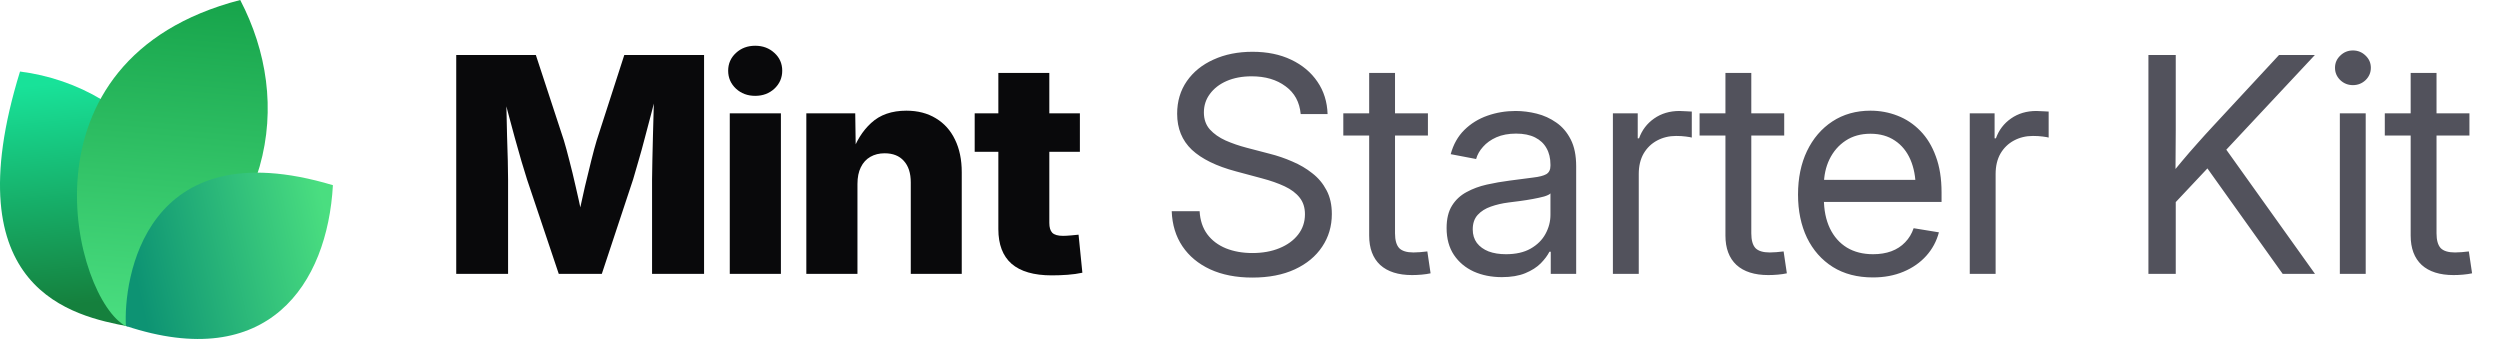
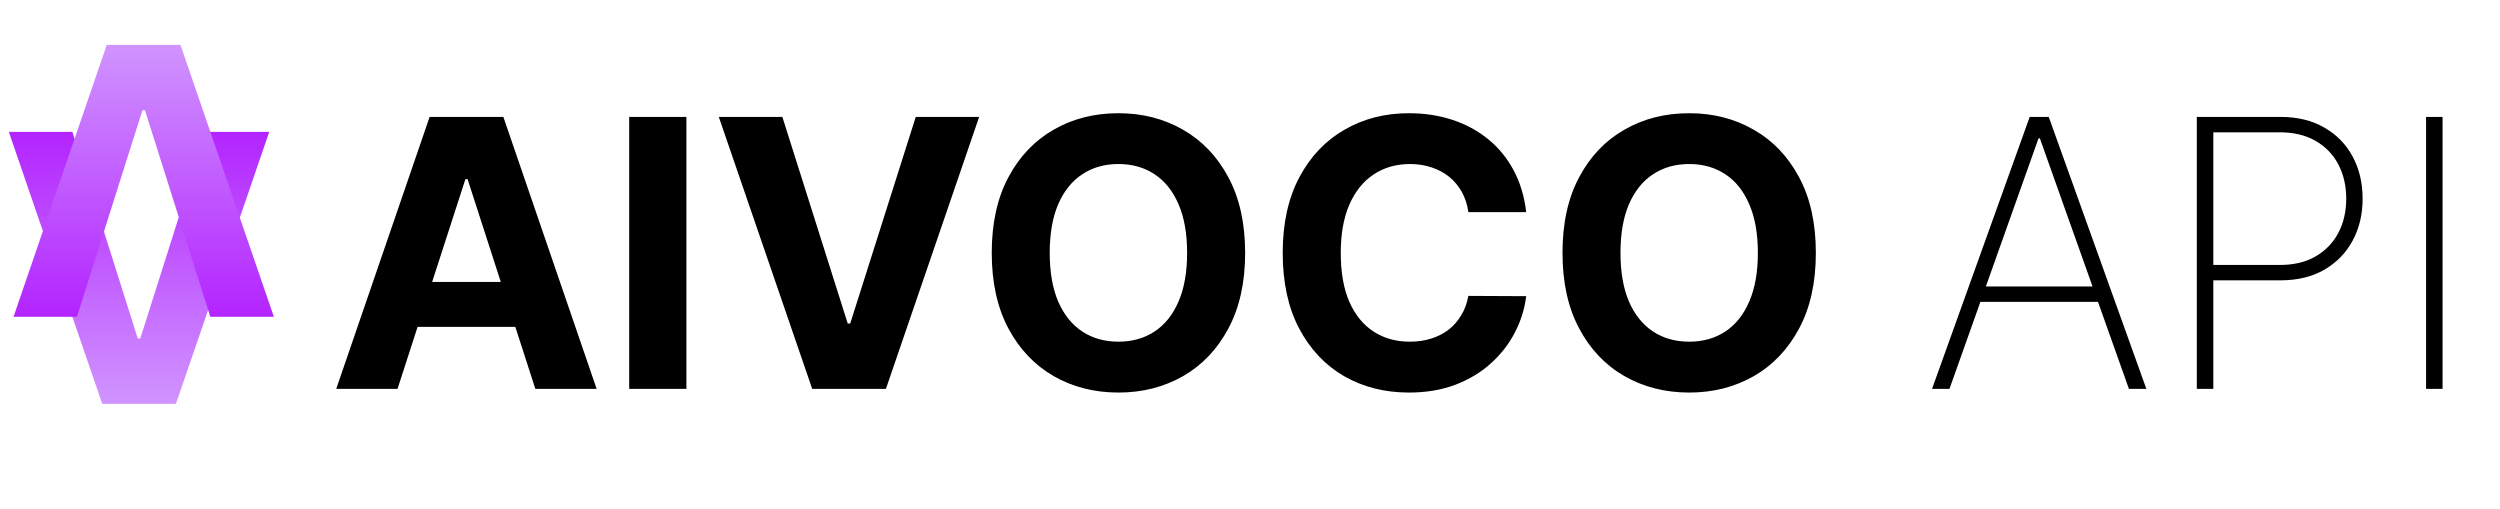
- <svg xmlns="http://www.w3.org/2000/svg" width="177" height="24" viewBox="0 0 177 24" fill="none">
-   <path d="M9.061 23.108C5.268 22.377 -3.391 20.627 1.417 5.064C9.634 6.099 16.973 14.064 9.061 23.108Z" fill="url(#paint0_linear_17557_2020)" />
-   <path d="M8.919 23.094C5.276 21.222 0.784 4.209 17.007 0C20.757 7.193 19.621 16.545 8.919 23.094Z" fill="url(#paint1_linear_17557_2020)" />
-   <path d="M8.914 23.079C8.735 19.882 10.159 9.085 23.57 13.111C23.181 20.123 18.984 26.418 8.914 23.079Z" fill="url(#paint2_linear_17557_2020)" />
-   <path d="M32.301 19.392V3.894H37.938L39.925 9.948C40.036 10.315 40.164 10.787 40.31 11.362C40.462 11.938 40.611 12.552 40.757 13.204C40.91 13.855 41.048 14.483 41.173 15.086C41.305 15.682 41.412 16.192 41.495 16.615H40.695C40.771 16.192 40.871 15.682 40.996 15.086C41.128 14.49 41.267 13.866 41.412 13.214C41.565 12.562 41.714 11.948 41.86 11.373C42.005 10.79 42.133 10.315 42.244 9.948L44.2 3.894H49.848V19.392H46.166V12.704C46.166 12.357 46.173 11.917 46.187 11.383C46.2 10.849 46.214 10.27 46.228 9.646C46.249 9.022 46.266 8.391 46.28 7.753C46.301 7.115 46.311 6.519 46.311 5.964H46.623C46.485 6.561 46.332 7.181 46.166 7.826C45.999 8.471 45.833 9.102 45.666 9.719C45.507 10.336 45.351 10.901 45.198 11.414C45.053 11.928 44.928 12.357 44.824 12.704L42.608 19.392H39.561L37.314 12.704C37.203 12.357 37.072 11.928 36.919 11.414C36.773 10.901 36.614 10.34 36.441 9.729C36.274 9.112 36.104 8.481 35.931 7.836C35.764 7.192 35.608 6.567 35.463 5.964H35.827C35.834 6.512 35.844 7.105 35.858 7.743C35.872 8.374 35.886 9.005 35.9 9.636C35.92 10.26 35.938 10.839 35.952 11.373C35.965 11.907 35.972 12.351 35.972 12.704V19.392H32.301ZM51.668 19.392V8.024H55.288V19.392H51.668ZM53.468 6.786C52.927 6.786 52.473 6.616 52.105 6.276C51.738 5.93 51.554 5.507 51.554 5.007C51.554 4.508 51.738 4.088 52.105 3.749C52.473 3.409 52.927 3.239 53.468 3.239C54.009 3.239 54.463 3.409 54.83 3.749C55.198 4.082 55.382 4.501 55.382 5.007C55.382 5.507 55.198 5.93 54.83 6.276C54.463 6.616 54.009 6.786 53.468 6.786ZM60.708 13.027V19.392H57.088V8.024H60.551L60.593 10.967H60.281C60.593 10.024 61.061 9.268 61.685 8.7C62.309 8.124 63.138 7.836 64.171 7.836C64.975 7.836 65.672 8.017 66.262 8.377C66.851 8.731 67.302 9.234 67.614 9.885C67.933 10.537 68.092 11.307 68.092 12.194V19.392H64.483V12.912C64.483 12.26 64.32 11.754 63.994 11.394C63.675 11.033 63.221 10.853 62.632 10.853C62.25 10.853 61.914 10.936 61.623 11.102C61.332 11.269 61.106 11.515 60.947 11.841C60.787 12.16 60.708 12.555 60.708 13.027ZM76.456 8.024V10.749H69.008V8.024H76.456ZM70.683 5.163H74.292V15.783C74.292 16.102 74.361 16.334 74.5 16.48C74.646 16.625 74.899 16.698 75.259 16.698C75.405 16.698 75.596 16.688 75.831 16.667C76.074 16.646 76.251 16.629 76.362 16.615L76.632 19.309C76.313 19.378 75.963 19.427 75.582 19.455C75.207 19.482 74.836 19.496 74.469 19.496C73.2 19.496 72.25 19.222 71.619 18.674C70.995 18.127 70.683 17.308 70.683 16.22V5.163Z" fill="#09090B" />
-   <path d="M88.667 19.652C87.523 19.652 86.528 19.458 85.682 19.07C84.843 18.681 84.188 18.137 83.716 17.437C83.245 16.736 82.992 15.908 82.957 14.951H84.933C84.968 15.596 85.148 16.14 85.474 16.584C85.8 17.021 86.24 17.354 86.795 17.582C87.35 17.804 87.974 17.915 88.667 17.915C89.388 17.915 90.026 17.801 90.581 17.572C91.143 17.343 91.583 17.024 91.902 16.615C92.228 16.199 92.391 15.717 92.391 15.169C92.391 14.698 92.266 14.306 92.017 13.994C91.767 13.675 91.413 13.408 90.956 13.193C90.498 12.978 89.954 12.787 89.323 12.621L87.502 12.132C86.123 11.765 85.082 11.255 84.382 10.603C83.689 9.944 83.342 9.095 83.342 8.055C83.342 7.174 83.571 6.404 84.028 5.746C84.486 5.087 85.117 4.577 85.921 4.217C86.726 3.849 87.645 3.666 88.678 3.666C89.718 3.666 90.63 3.853 91.413 4.227C92.204 4.602 92.824 5.122 93.275 5.787C93.726 6.446 93.965 7.209 93.993 8.076H92.089C92.013 7.23 91.656 6.574 91.018 6.11C90.387 5.638 89.586 5.403 88.615 5.403C87.95 5.403 87.36 5.513 86.847 5.735C86.341 5.957 85.946 6.262 85.661 6.651C85.377 7.032 85.235 7.469 85.235 7.961C85.235 8.447 85.377 8.849 85.661 9.168C85.946 9.48 86.317 9.74 86.774 9.948C87.232 10.149 87.724 10.319 88.251 10.457L89.884 10.884C90.439 11.023 90.977 11.206 91.496 11.435C92.023 11.657 92.495 11.934 92.911 12.267C93.334 12.593 93.67 12.995 93.92 13.474C94.17 13.945 94.294 14.504 94.294 15.149C94.294 16.015 94.066 16.788 93.608 17.468C93.157 18.148 92.512 18.681 91.673 19.07C90.834 19.458 89.832 19.652 88.667 19.652ZM101.097 8.024V9.594H95.106V8.024H101.097ZM96.937 5.163H98.767V16.521C98.767 17 98.865 17.347 99.059 17.562C99.26 17.77 99.6 17.874 100.078 17.874C100.21 17.874 100.366 17.867 100.546 17.853C100.733 17.832 100.903 17.815 101.056 17.801L101.285 19.351C101.097 19.392 100.886 19.423 100.65 19.444C100.414 19.465 100.189 19.475 99.974 19.475C98.996 19.475 98.244 19.236 97.717 18.758C97.197 18.272 96.937 17.579 96.937 16.677V5.163ZM106.33 19.621C105.595 19.621 104.932 19.489 104.343 19.226C103.754 18.955 103.285 18.564 102.939 18.05C102.592 17.53 102.419 16.896 102.419 16.147C102.419 15.495 102.547 14.965 102.804 14.556C103.06 14.146 103.403 13.828 103.833 13.599C104.263 13.363 104.742 13.186 105.269 13.068C105.796 12.95 106.333 12.857 106.881 12.787C107.574 12.69 108.132 12.617 108.555 12.569C108.978 12.52 109.287 12.441 109.481 12.33C109.675 12.212 109.772 12.014 109.772 11.737V11.654C109.772 11.203 109.679 10.815 109.492 10.489C109.311 10.163 109.041 9.91 108.68 9.729C108.32 9.549 107.872 9.459 107.338 9.459C106.805 9.459 106.34 9.546 105.945 9.719C105.556 9.892 105.241 10.118 104.998 10.395C104.755 10.665 104.593 10.953 104.509 11.258L102.71 10.915C102.897 10.222 103.22 9.65 103.677 9.199C104.135 8.748 104.679 8.412 105.31 8.19C105.941 7.968 106.607 7.857 107.307 7.857C107.8 7.857 108.295 7.92 108.795 8.044C109.301 8.169 109.765 8.381 110.188 8.679C110.611 8.97 110.951 9.369 111.208 9.875C111.464 10.374 111.593 11.005 111.593 11.768V19.392H109.793V17.822H109.7C109.568 18.085 109.363 18.359 109.086 18.643C108.809 18.921 108.444 19.153 107.994 19.34C107.543 19.527 106.988 19.621 106.33 19.621ZM106.621 17.998C107.321 17.998 107.904 17.867 108.368 17.603C108.84 17.333 109.19 16.986 109.419 16.563C109.654 16.133 109.772 15.682 109.772 15.211V13.692C109.703 13.769 109.554 13.841 109.325 13.911C109.096 13.973 108.829 14.032 108.524 14.088C108.226 14.143 107.921 14.192 107.609 14.233C107.304 14.275 107.033 14.309 106.798 14.337C106.354 14.393 105.938 14.49 105.549 14.628C105.168 14.76 104.86 14.954 104.624 15.211C104.388 15.467 104.27 15.811 104.27 16.241C104.27 16.615 104.367 16.934 104.561 17.198C104.762 17.461 105.04 17.662 105.393 17.801C105.747 17.933 106.156 17.998 106.621 17.998ZM114.193 19.392V8.024H115.951V9.792H116.045C116.253 9.209 116.61 8.741 117.116 8.388C117.622 8.034 118.219 7.857 118.905 7.857C119.058 7.857 119.217 7.864 119.384 7.878C119.55 7.885 119.682 7.892 119.779 7.899V9.74C119.716 9.719 119.578 9.695 119.363 9.667C119.155 9.639 118.922 9.625 118.666 9.625C118.174 9.625 117.726 9.733 117.324 9.948C116.922 10.163 116.603 10.471 116.367 10.874C116.138 11.276 116.024 11.758 116.024 12.319V19.392H114.193ZM126.322 8.024V9.594H120.33V8.024H126.322ZM122.161 5.163H123.992V16.521C123.992 17 124.089 17.347 124.283 17.562C124.484 17.77 124.824 17.874 125.302 17.874C125.434 17.874 125.59 17.867 125.77 17.853C125.958 17.832 126.127 17.815 126.28 17.801L126.509 19.351C126.322 19.392 126.11 19.423 125.874 19.444C125.639 19.465 125.413 19.475 125.198 19.475C124.221 19.475 123.468 19.236 122.941 18.758C122.421 18.272 122.161 17.579 122.161 16.677V5.163ZM132.604 19.642C131.502 19.642 130.555 19.396 129.765 18.903C128.974 18.404 128.364 17.714 127.934 16.834C127.511 15.946 127.3 14.927 127.3 13.775C127.3 12.611 127.511 11.584 127.934 10.697C128.364 9.802 128.964 9.102 129.734 8.596C130.51 8.089 131.408 7.836 132.428 7.836C133.1 7.836 133.738 7.954 134.341 8.19C134.952 8.426 135.489 8.783 135.954 9.261C136.425 9.74 136.793 10.343 137.056 11.071C137.327 11.792 137.462 12.645 137.462 13.63V14.296H128.433V12.735H136.463L135.631 13.297C135.631 12.541 135.506 11.876 135.257 11.3C135.007 10.725 134.643 10.277 134.165 9.958C133.686 9.632 133.107 9.469 132.428 9.469C131.748 9.469 131.162 9.632 130.67 9.958C130.177 10.284 129.796 10.725 129.526 11.279C129.262 11.827 129.13 12.441 129.13 13.12V14.046C129.13 14.864 129.273 15.572 129.557 16.168C129.841 16.757 130.243 17.211 130.763 17.53C131.283 17.842 131.901 17.998 132.615 17.998C133.093 17.998 133.523 17.929 133.905 17.79C134.293 17.645 134.619 17.433 134.882 17.156C135.153 16.879 135.354 16.546 135.486 16.157L137.275 16.449C137.108 17.08 136.81 17.634 136.38 18.113C135.95 18.591 135.413 18.966 134.768 19.236C134.123 19.507 133.402 19.642 132.604 19.642ZM139.459 19.392V8.024H141.217V9.792H141.311C141.519 9.209 141.876 8.741 142.382 8.388C142.888 8.034 143.485 7.857 144.171 7.857C144.324 7.857 144.483 7.864 144.649 7.878C144.816 7.885 144.948 7.892 145.045 7.899V9.74C144.982 9.719 144.844 9.695 144.629 9.667C144.421 9.639 144.188 9.625 143.932 9.625C143.439 9.625 142.992 9.733 142.59 9.948C142.188 10.163 141.869 10.471 141.633 10.874C141.404 11.276 141.29 11.758 141.29 12.319V19.392H139.459ZM153.429 14.961V12.715C153.783 12.257 154.136 11.82 154.49 11.404C154.844 10.981 155.204 10.565 155.572 10.156C155.939 9.74 156.314 9.327 156.695 8.918L161.355 3.894H163.893L157.277 10.967H157.184L153.429 14.961ZM152.108 19.392V3.894H154.043V9.241L154.022 12.559L154.043 13.505V19.392H152.108ZM161.615 19.392L155.967 11.477L157.173 9.969L163.903 19.392H161.615ZM165.661 19.392V8.024H167.492V19.392H165.661ZM166.587 6.027C166.24 6.027 165.942 5.909 165.692 5.673C165.443 5.43 165.318 5.139 165.318 4.799C165.318 4.459 165.443 4.172 165.692 3.936C165.942 3.693 166.24 3.572 166.587 3.572C166.934 3.572 167.232 3.693 167.482 3.936C167.731 4.172 167.856 4.459 167.856 4.799C167.856 5.139 167.731 5.43 167.482 5.673C167.232 5.909 166.934 6.027 166.587 6.027ZM174.836 8.024V9.594H168.844V8.024H174.836ZM170.675 5.163H172.506V16.521C172.506 17 172.603 17.347 172.797 17.562C172.998 17.77 173.338 17.874 173.816 17.874C173.948 17.874 174.104 17.867 174.284 17.853C174.472 17.832 174.641 17.815 174.794 17.801L175.023 19.351C174.836 19.392 174.624 19.423 174.388 19.444C174.153 19.465 173.927 19.475 173.712 19.475C172.735 19.475 171.982 19.236 171.455 18.758C170.935 18.272 170.675 17.579 170.675 16.677V5.163Z" fill="#52525C" />
+ <svg xmlns="http://www.w3.org/2000/svg" width="177px" height="36px" viewBox="0 0 177 36" version="1.1">
  <defs>
-     <linearGradient id="paint0_linear_17557_2020" x1="3.776" y1="5.916" x2="5.232" y2="21.559" gradientUnits="userSpaceOnUse">
-       <stop stop-color="#18E299" />
-       <stop offset="1" stop-color="#15803D" />
+     <linearGradient id="linear0" gradientUnits="userSpaceOnUse" x1="9.5" y1="3" x2="9.5" y2="31" gradientTransform="matrix(1.053571,0,0,1.058824,0,0)">
+       <stop offset="0" style="stop-color:rgb(66.667%,0%,100%);stop-opacity:1;" />
+       <stop offset="1" style="stop-color:rgb(83.922%,67.843%,100%);stop-opacity:1;" />
    </linearGradient>
-     <linearGradient id="paint1_linear_17557_2020" x1="12.171" y1="-0.718" x2="10.19" y2="22.983" gradientUnits="userSpaceOnUse">
-       <stop stop-color="#16A34A" />
-       <stop offset="1" stop-color="#4ADE80" />
-     </linearGradient>
-     <linearGradient id="paint2_linear_17557_2020" x1="23.133" y1="15.353" x2="9.338" y2="18.52" gradientUnits="userSpaceOnUse">
-       <stop stop-color="#4ADE80" />
-       <stop offset="1" stop-color="#0D9373" />
+     <linearGradient id="linear1" gradientUnits="userSpaceOnUse" x1="9.5" y1="27" x2="9.5" y2="-1" gradientTransform="matrix(1.053571,0,0,1.058824,0,0)">
+       <stop offset="0" style="stop-color:rgb(66.667%,0%,100%);stop-opacity:1;" />
+       <stop offset="1" style="stop-color:rgb(83.922%,67.843%,100%);stop-opacity:1;" />
    </linearGradient>
  </defs>
+   <g id="surface1">
+     <path style=" stroke:none;fill-rule:nonzero;fill:rgb(100%,100%,100%);fill-opacity:1;" d="M 28.145 27.531 L 23.805 27.531 L 30.418 8.277 L 35.637 8.277 L 42.242 27.531 L 37.902 27.531 L 33.102 12.676 L 32.953 12.676 Z M 27.875 19.961 L 38.125 19.961 L 38.125 23.141 L 27.875 23.141 Z M 48.598 8.277 L 48.598 27.531 L 44.547 27.531 L 44.547 8.277 Z M 55.391 8.277 L 60.02 22.906 L 60.195 22.906 L 64.836 8.277 L 69.324 8.277 L 62.723 27.531 L 57.504 27.531 L 50.891 8.277 Z M 88.156 17.902 C 88.156 20.004 87.758 21.789 86.965 23.262 C 86.18 24.734 85.109 25.859 83.75 26.637 C 82.395 27.406 80.875 27.793 79.184 27.793 C 77.48 27.793 75.953 27.402 74.602 26.629 C 73.25 25.852 72.18 24.727 71.395 23.254 C 70.609 21.781 70.215 19.996 70.215 17.902 C 70.215 15.805 70.609 14.02 71.395 12.547 C 72.18 11.074 73.25 9.953 74.602 9.18 C 75.953 8.402 77.48 8.016 79.184 8.016 C 80.875 8.016 82.395 8.402 83.75 9.18 C 85.109 9.953 86.18 11.074 86.965 12.547 C 87.758 14.02 88.156 15.805 88.156 17.902 Z M 84.047 17.902 C 84.047 16.543 83.848 15.398 83.441 14.465 C 83.043 13.531 82.477 12.82 81.746 12.34 C 81.02 11.855 80.164 11.613 79.184 11.613 C 78.207 11.613 77.352 11.855 76.621 12.34 C 75.891 12.82 75.324 13.531 74.918 14.465 C 74.52 15.398 74.32 16.543 74.32 17.902 C 74.32 19.262 74.52 20.41 74.918 21.344 C 75.324 22.277 75.891 22.984 76.621 23.469 C 77.352 23.949 78.207 24.191 79.184 24.191 C 80.164 24.191 81.02 23.949 81.746 23.469 C 82.477 22.984 83.043 22.277 83.441 21.344 C 83.848 20.41 84.047 19.262 84.047 17.902 Z M 108.055 15.02 L 103.961 15.02 C 103.887 14.484 103.73 14.012 103.5 13.598 C 103.27 13.18 102.973 12.82 102.613 12.527 C 102.25 12.23 101.832 12.008 101.359 11.852 C 100.891 11.695 100.383 11.613 99.836 11.613 C 98.844 11.613 97.98 11.863 97.242 12.359 C 96.508 12.848 95.938 13.562 95.531 14.5 C 95.125 15.434 94.926 16.57 94.926 17.902 C 94.926 19.277 95.125 20.43 95.531 21.363 C 95.945 22.297 96.516 23 97.254 23.477 C 97.988 23.953 98.84 24.191 99.805 24.191 C 100.348 24.191 100.852 24.121 101.312 23.977 C 101.781 23.832 102.195 23.621 102.555 23.348 C 102.918 23.062 103.219 22.723 103.453 22.32 C 103.699 21.922 103.867 21.465 103.961 20.949 L 108.055 20.969 C 107.949 21.852 107.684 22.703 107.262 23.523 C 106.844 24.34 106.277 25.07 105.566 25.715 C 104.863 26.355 104.023 26.863 103.043 27.238 C 102.07 27.609 100.969 27.793 99.742 27.793 C 98.031 27.793 96.504 27.402 95.156 26.629 C 93.816 25.852 92.758 24.727 91.977 23.254 C 91.203 21.781 90.816 19.996 90.816 17.902 C 90.816 15.805 91.211 14.02 91.996 12.547 C 92.781 11.074 93.848 9.953 95.195 9.18 C 96.543 8.402 98.059 8.016 99.742 8.016 C 100.852 8.016 101.879 8.172 102.828 8.484 C 103.781 8.797 104.625 9.254 105.363 9.855 C 106.098 10.453 106.699 11.184 107.16 12.047 C 107.625 12.914 107.926 13.902 108.055 15.02 Z M 128.562 17.902 C 128.562 20.004 128.168 21.789 127.375 23.262 C 126.59 24.734 125.516 25.859 124.156 26.637 C 122.805 27.406 121.285 27.793 119.594 27.793 C 117.891 27.793 116.363 27.402 115.012 26.629 C 113.656 25.852 112.586 24.727 111.805 23.254 C 111.016 21.781 110.625 19.996 110.625 17.902 C 110.625 15.805 111.016 14.02 111.805 12.547 C 112.586 11.074 113.656 9.953 115.012 9.18 C 116.363 8.402 117.891 8.016 119.594 8.016 C 121.285 8.016 122.805 8.402 124.156 9.18 C 125.516 9.953 126.59 11.074 127.375 12.547 C 128.168 14.02 128.562 15.805 128.562 17.902 Z M 124.457 17.902 C 124.457 16.543 124.254 15.398 123.848 14.465 C 123.449 13.531 122.887 12.82 122.156 12.34 C 121.426 11.855 120.574 11.613 119.594 11.613 C 118.617 11.613 117.762 11.855 117.031 12.34 C 116.301 12.82 115.734 13.531 115.328 14.465 C 114.93 15.398 114.73 16.543 114.73 17.902 C 114.73 19.262 114.93 20.41 115.328 21.344 C 115.734 22.277 116.301 22.984 117.031 23.469 C 117.762 23.949 118.617 24.191 119.594 24.191 C 120.574 24.191 121.426 23.949 122.156 23.469 C 122.887 22.984 123.449 22.277 123.848 21.344 C 124.254 20.41 124.457 19.262 124.457 17.902 Z M 124.457 17.902 " />
+     <path style=" stroke:none;fill-rule:nonzero;fill:rgb(0%,0%,0%);fill-opacity:1;" d="M 28.145 27.531 L 23.805 27.531 L 30.418 8.277 L 35.637 8.277 L 42.242 27.531 L 37.902 27.531 L 33.102 12.676 L 32.953 12.676 Z M 27.875 19.961 L 38.125 19.961 L 38.125 23.141 L 27.875 23.141 Z M 48.598 8.277 L 48.598 27.531 L 44.547 27.531 L 44.547 8.277 Z M 55.391 8.277 L 60.02 22.906 L 60.195 22.906 L 64.836 8.277 L 69.324 8.277 L 62.723 27.531 L 57.504 27.531 L 50.891 8.277 Z M 88.156 17.902 C 88.156 20.004 87.758 21.789 86.965 23.262 C 86.18 24.734 85.109 25.859 83.75 26.637 C 82.395 27.406 80.875 27.793 79.184 27.793 C 77.48 27.793 75.953 27.402 74.602 26.629 C 73.25 25.852 72.18 24.727 71.395 23.254 C 70.609 21.781 70.215 19.996 70.215 17.902 C 70.215 15.805 70.609 14.02 71.395 12.547 C 72.18 11.074 73.25 9.953 74.602 9.18 C 75.953 8.402 77.48 8.016 79.184 8.016 C 80.875 8.016 82.395 8.402 83.75 9.18 C 85.109 9.953 86.18 11.074 86.965 12.547 C 87.758 14.02 88.156 15.805 88.156 17.902 Z M 84.047 17.902 C 84.047 16.543 83.848 15.398 83.441 14.465 C 83.043 13.531 82.477 12.82 81.746 12.34 C 81.02 11.855 80.164 11.613 79.184 11.613 C 78.207 11.613 77.352 11.855 76.621 12.34 C 75.891 12.82 75.324 13.531 74.918 14.465 C 74.52 15.398 74.32 16.543 74.32 17.902 C 74.32 19.262 74.52 20.41 74.918 21.344 C 75.324 22.277 75.891 22.984 76.621 23.469 C 77.352 23.949 78.207 24.191 79.184 24.191 C 80.164 24.191 81.02 23.949 81.746 23.469 C 82.477 22.984 83.043 22.277 83.441 21.344 C 83.848 20.41 84.047 19.262 84.047 17.902 Z M 108.055 15.02 L 103.961 15.02 C 103.887 14.484 103.73 14.012 103.5 13.598 C 103.27 13.18 102.973 12.82 102.613 12.527 C 102.25 12.23 101.832 12.008 101.359 11.852 C 100.891 11.695 100.383 11.613 99.836 11.613 C 98.844 11.613 97.98 11.863 97.242 12.359 C 96.508 12.848 95.938 13.562 95.531 14.5 C 95.125 15.434 94.926 16.57 94.926 17.902 C 94.926 19.277 95.125 20.43 95.531 21.363 C 95.945 22.297 96.516 23 97.254 23.477 C 97.988 23.953 98.84 24.191 99.805 24.191 C 100.348 24.191 100.852 24.121 101.312 23.977 C 101.781 23.832 102.195 23.621 102.555 23.348 C 102.918 23.062 103.219 22.723 103.453 22.32 C 103.699 21.922 103.867 21.465 103.961 20.949 L 108.055 20.969 C 107.949 21.852 107.684 22.703 107.262 23.523 C 106.844 24.34 106.277 25.07 105.566 25.715 C 104.863 26.355 104.023 26.863 103.043 27.238 C 102.07 27.609 100.969 27.793 99.742 27.793 C 98.031 27.793 96.504 27.402 95.156 26.629 C 93.816 25.852 92.758 24.727 91.977 23.254 C 91.203 21.781 90.816 19.996 90.816 17.902 C 90.816 15.805 91.211 14.02 91.996 12.547 C 92.781 11.074 93.848 9.953 95.195 9.18 C 96.543 8.402 98.059 8.016 99.742 8.016 C 100.852 8.016 101.879 8.172 102.828 8.484 C 103.781 8.797 104.625 9.254 105.363 9.855 C 106.098 10.453 106.699 11.184 107.16 12.047 C 107.625 12.914 107.926 13.902 108.055 15.02 Z M 128.562 17.902 C 128.562 20.004 128.168 21.789 127.375 23.262 C 126.59 24.734 125.516 25.859 124.156 26.637 C 122.805 27.406 121.285 27.793 119.594 27.793 C 117.891 27.793 116.363 27.402 115.012 26.629 C 113.656 25.852 112.586 24.727 111.805 23.254 C 111.016 21.781 110.625 19.996 110.625 17.902 C 110.625 15.805 111.016 14.02 111.805 12.547 C 112.586 11.074 113.656 9.953 115.012 9.18 C 116.363 8.402 117.891 8.016 119.594 8.016 C 121.285 8.016 122.805 8.402 124.156 9.18 C 125.516 9.953 126.59 11.074 127.375 12.547 C 128.168 14.02 128.562 15.805 128.562 17.902 Z M 124.457 17.902 C 124.457 16.543 124.254 15.398 123.848 14.465 C 123.449 13.531 122.887 12.82 122.156 12.34 C 121.426 11.855 120.574 11.613 119.594 11.613 C 118.617 11.613 117.762 11.855 117.031 12.34 C 116.301 12.82 115.734 13.531 115.328 14.465 C 114.93 15.398 114.73 16.543 114.73 17.902 C 114.73 19.262 114.93 20.41 115.328 21.344 C 115.734 22.277 116.301 22.984 117.031 23.469 C 117.762 23.949 118.617 24.191 119.594 24.191 C 120.574 24.191 121.426 23.949 122.156 23.469 C 122.887 22.984 123.449 22.277 123.848 21.344 C 124.254 20.41 124.457 19.262 124.457 17.902 Z M 138.023 27.531 L 136.789 27.531 L 143.703 8.277 L 145.051 8.277 L 151.961 27.531 L 150.727 27.531 L 144.422 9.793 L 144.328 9.793 Z M 139.773 20.281 L 148.977 20.281 L 148.977 21.371 L 139.773 21.371 Z M 155.535 27.531 L 155.535 8.277 L 161.438 8.277 C 162.652 8.277 163.695 8.527 164.559 9.031 C 165.434 9.531 166.105 10.219 166.57 11.09 C 167.039 11.961 167.273 12.953 167.273 14.07 C 167.273 15.172 167.039 16.16 166.57 17.031 C 166.105 17.902 165.434 18.59 164.559 19.098 C 163.695 19.598 162.656 19.848 161.445 19.848 L 156.355 19.848 L 156.355 18.758 L 161.418 18.758 C 162.402 18.758 163.246 18.559 163.941 18.156 C 164.641 17.75 165.18 17.195 165.551 16.492 C 165.926 15.785 166.113 14.977 166.113 14.07 C 166.113 13.152 165.926 12.344 165.551 11.633 C 165.18 10.926 164.637 10.371 163.934 9.969 C 163.234 9.57 162.395 9.367 161.406 9.367 L 156.703 9.367 L 156.703 27.531 Z M 172.934 8.277 L 172.934 27.531 L 171.766 27.531 L 171.766 8.277 Z M 172.934 8.277 " />
+     <path style=" stroke:none;fill-rule:nonzero;fill:url(#linear0);" d="M 5.125 9.336 L 9.754 23.965 L 9.934 23.965 L 14.574 9.336 L 19.062 9.336 L 12.457 28.59 L 7.238 28.59 L 0.625 9.336 Z M 5.125 9.336 " />
+     <path style=" stroke:none;fill-rule:nonzero;fill:url(#linear1);" d="M 14.891 22.43 L 10.262 7.801 L 10.086 7.801 L 5.445 22.43 L 0.957 22.43 L 7.559 3.176 L 12.777 3.176 L 19.391 22.43 Z M 14.891 22.43 " />
+   </g>
</svg>
